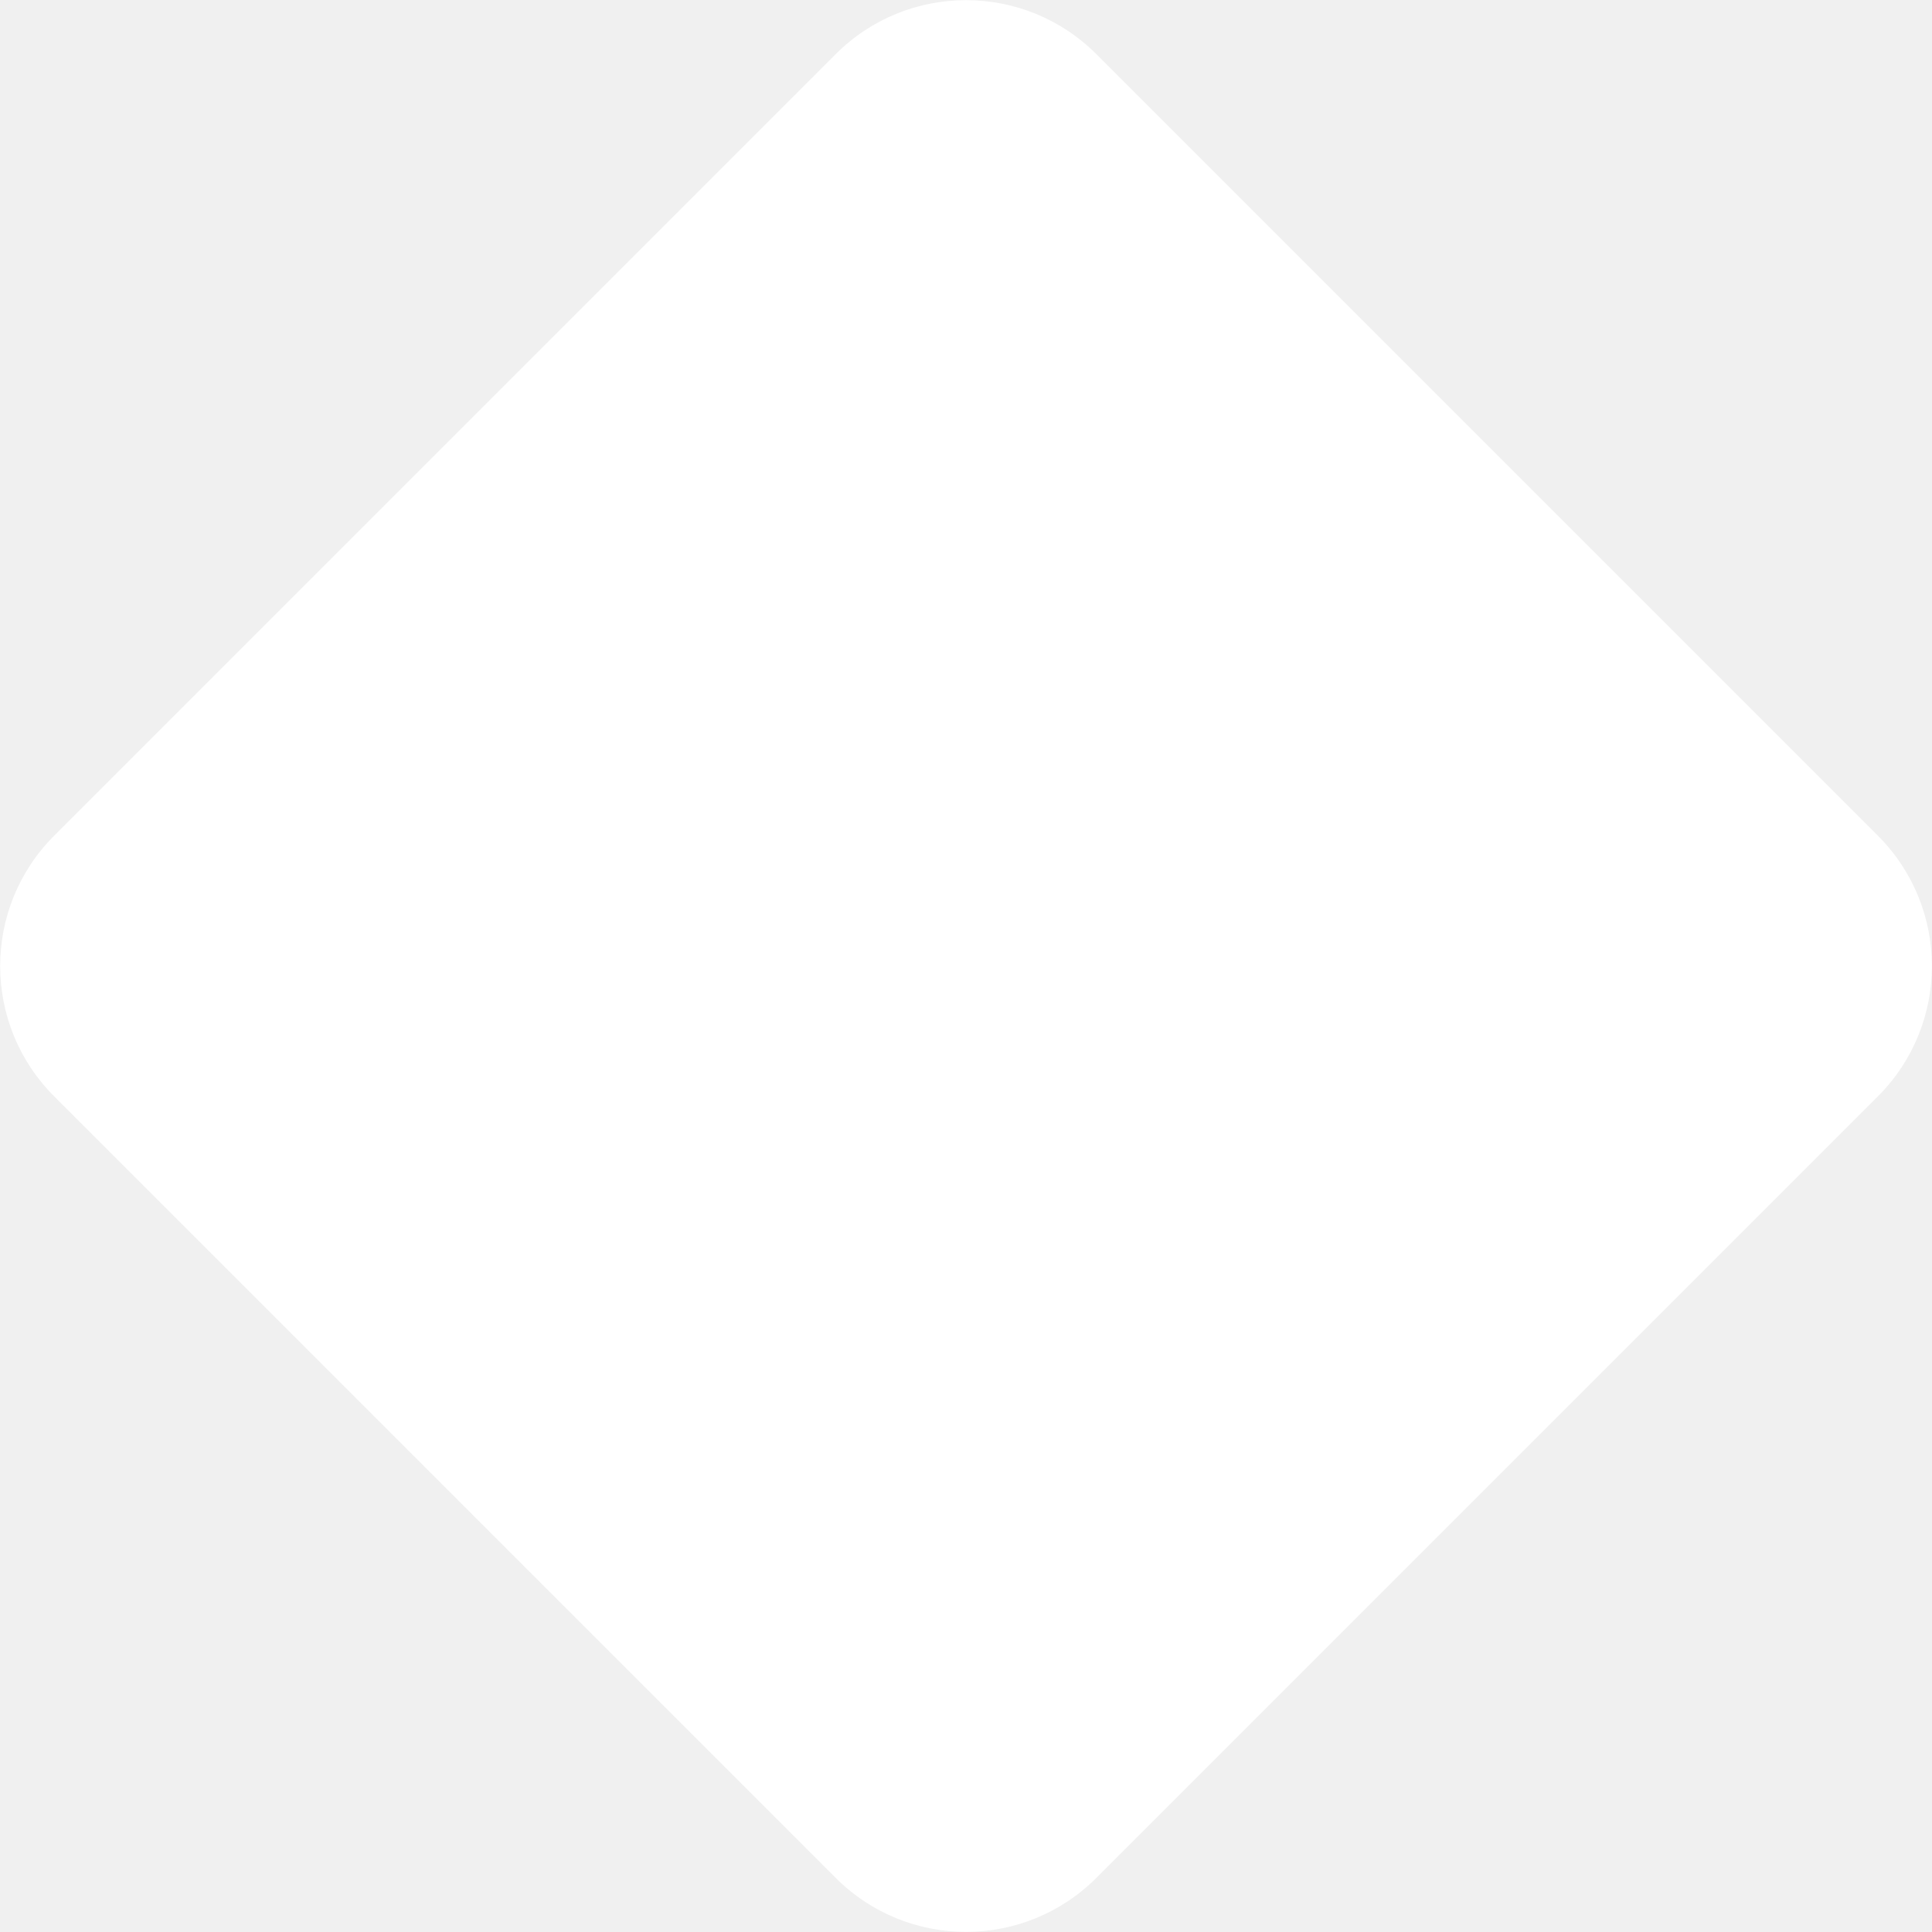
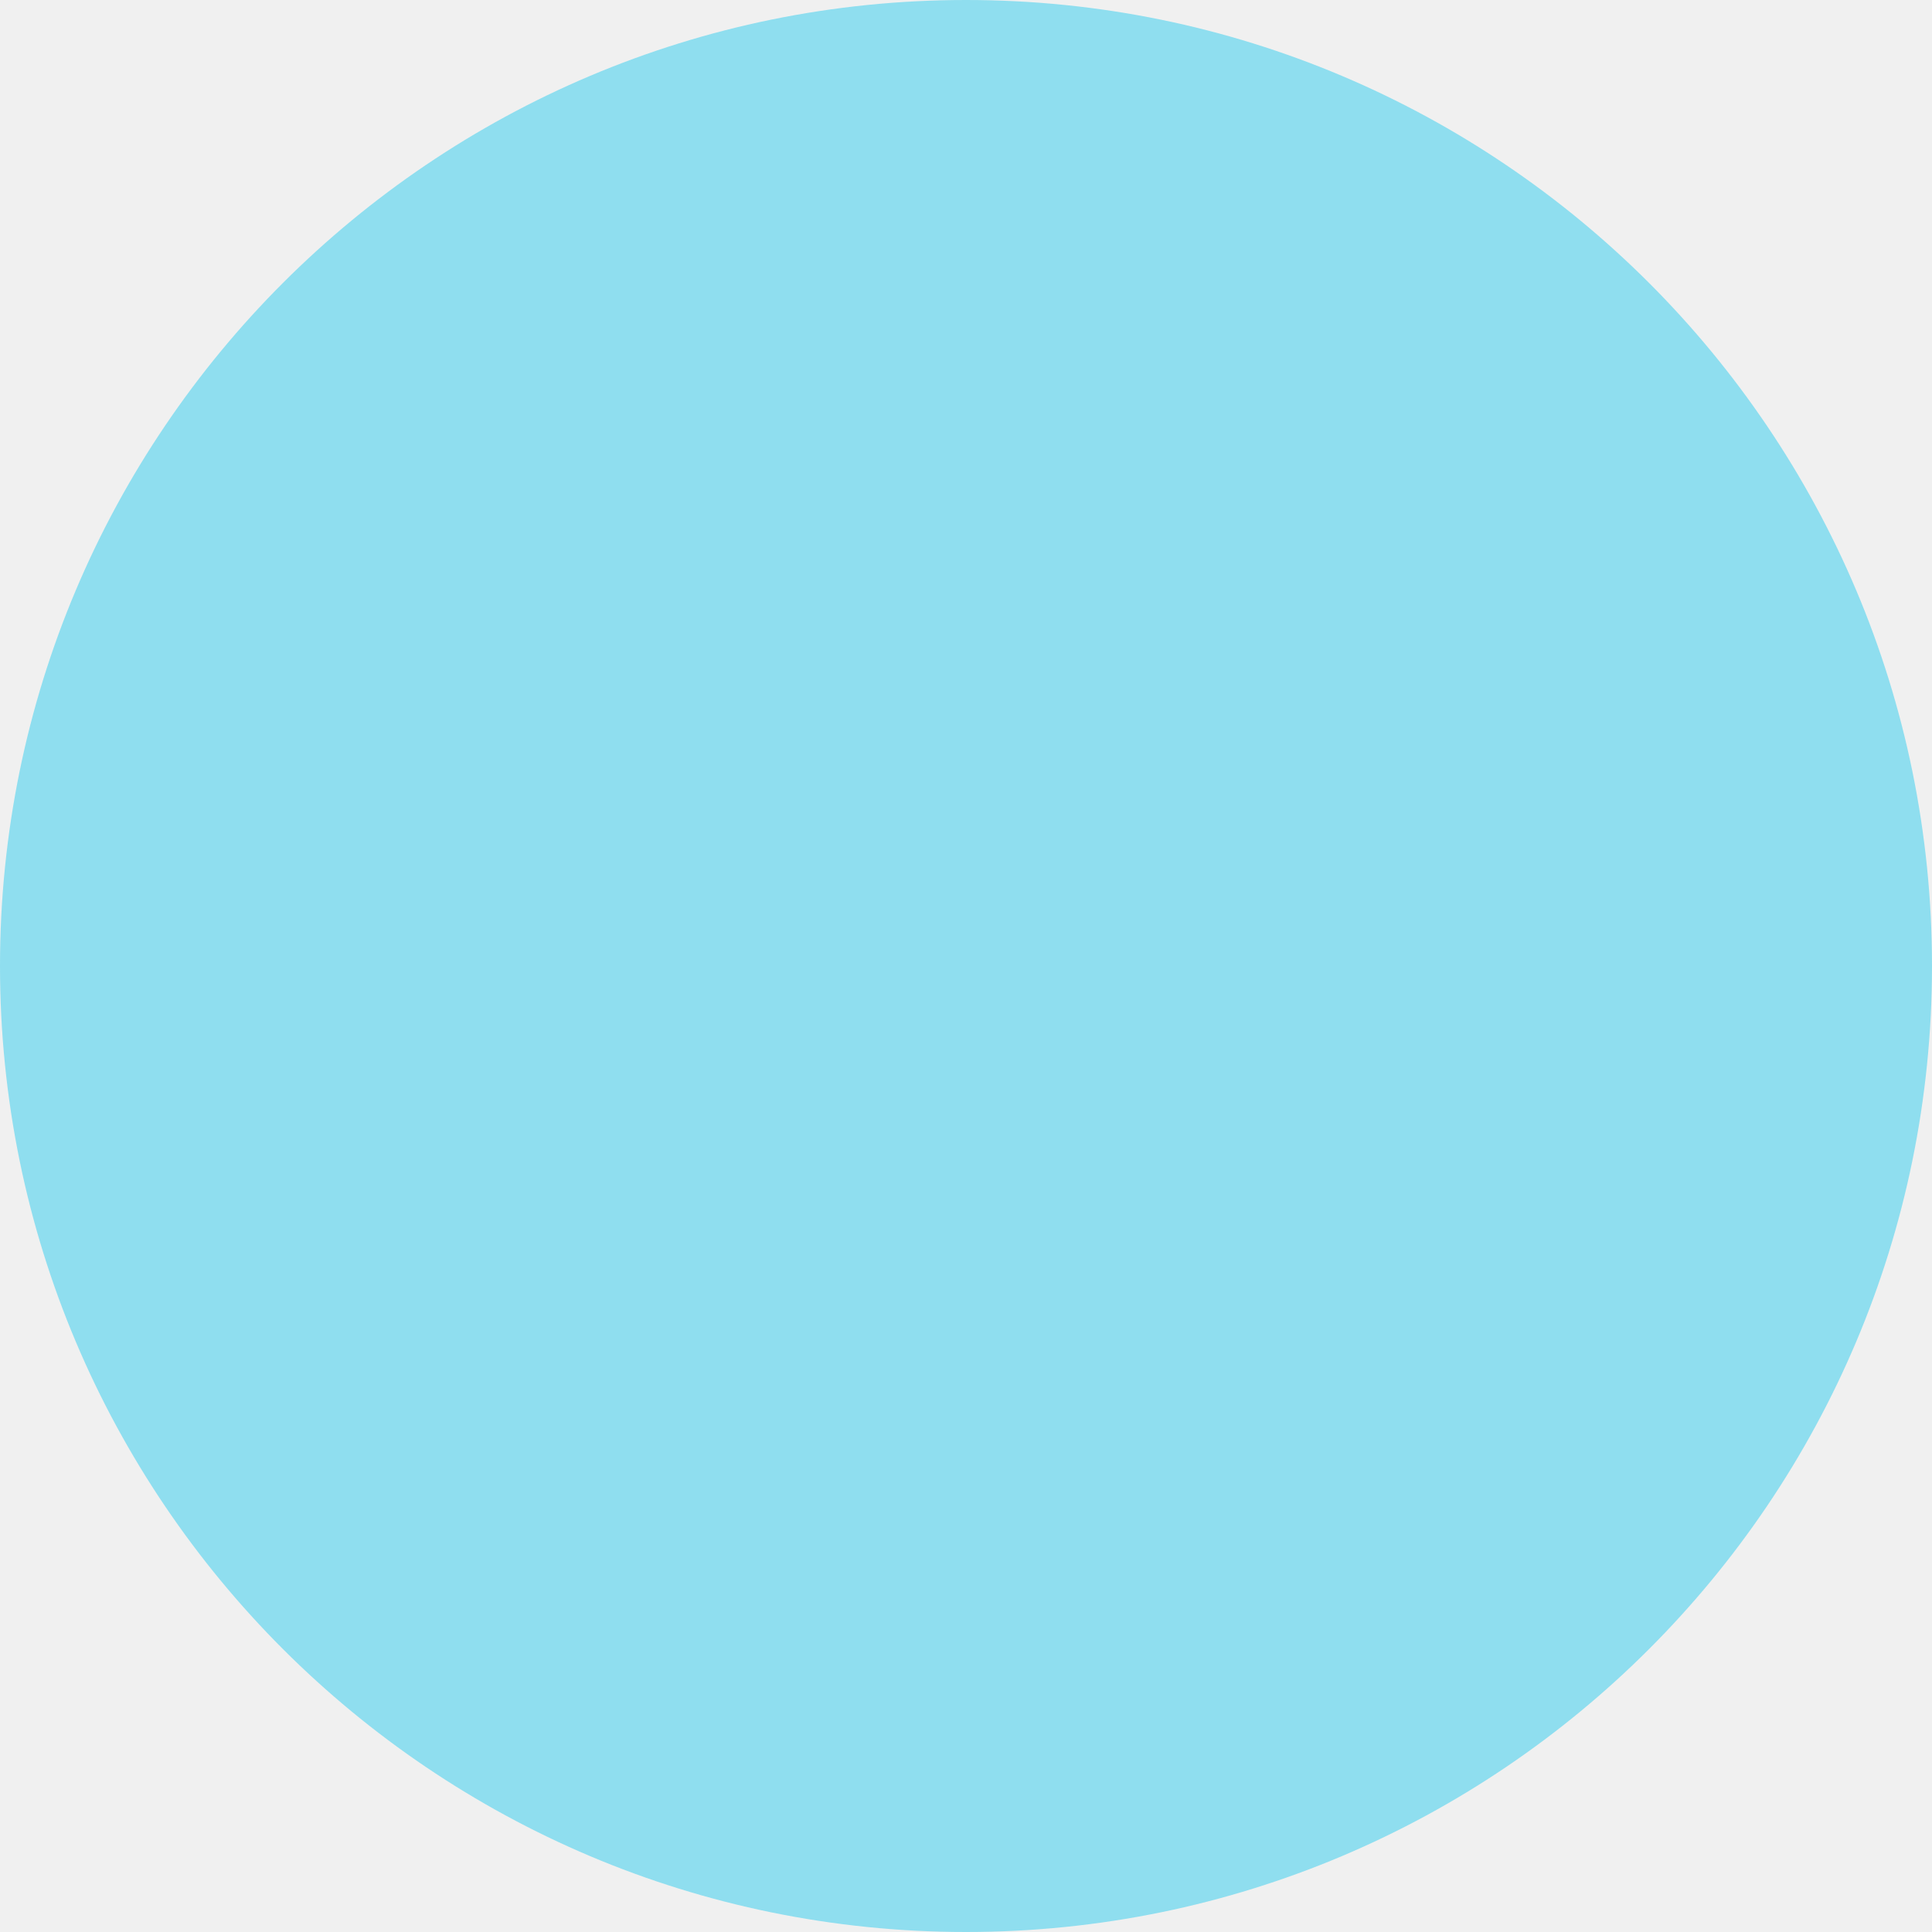
<svg xmlns="http://www.w3.org/2000/svg" width="8" height="8" viewBox="0 0 8 8" id="svg2" version="1.1">
  <defs id="defs4" />
  <g id="layer1" transform="translate(0,-1044.362)">
-     <rect style="fill:#ffffff;fill-opacity:1;stroke:none;stroke-width:0.763;stroke-miterlimit:4;stroke-dasharray:none;stroke-opacity:1" id="rect814" width="6.103" height="6.103" x="-741.527" y="741.081" ry="0.763" transform="rotate(-45)" />
+     <path style="opacity:1;fill:#8fdeef;fill-opacity:1;stroke:none;stroke-width:3;stroke-linecap:round;stroke-linejoin:round;stroke-miterlimit:4;stroke-dasharray:none;stroke-dashoffset:0;stroke-opacity:1" d="M 4 0 A 4 4 0 0 0 0 4 A 4 4 0 0 0 4 8 A 4 4 0 0 0 8 4 A 4 4 0 0 0 4 0 z " transform="translate(0,1044.362)" id="path4137" />
  </g>
</svg>
